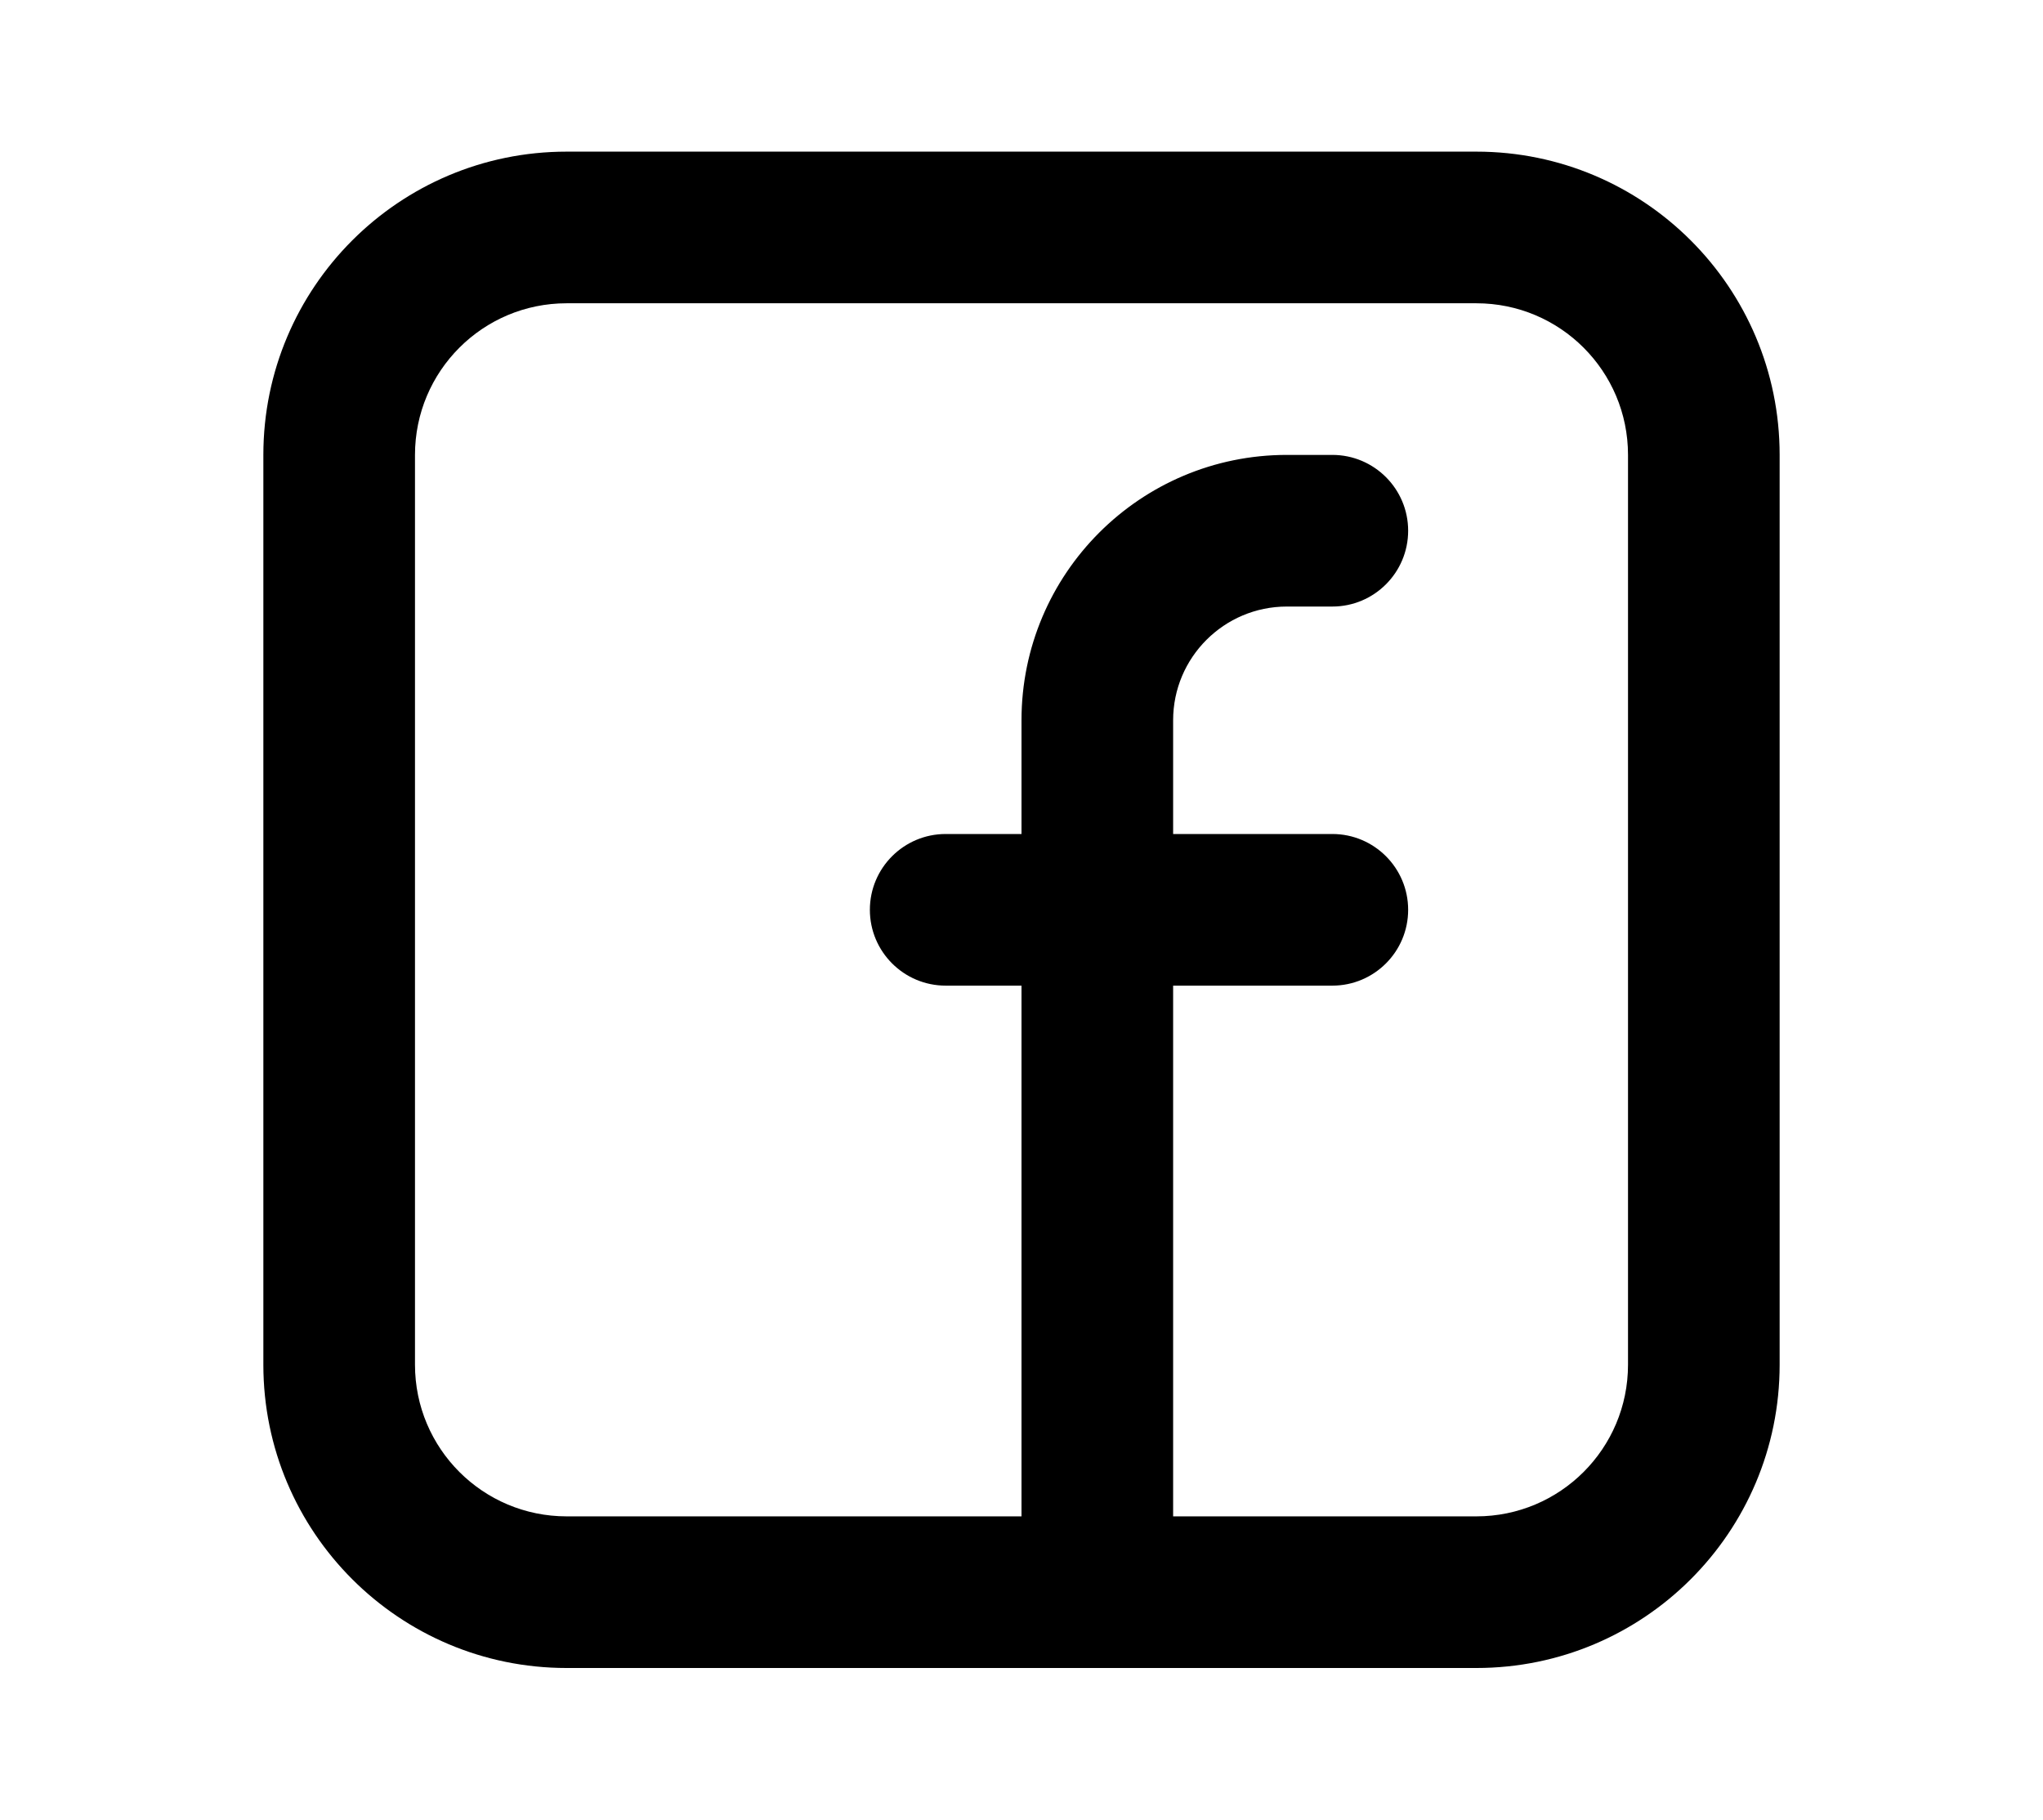
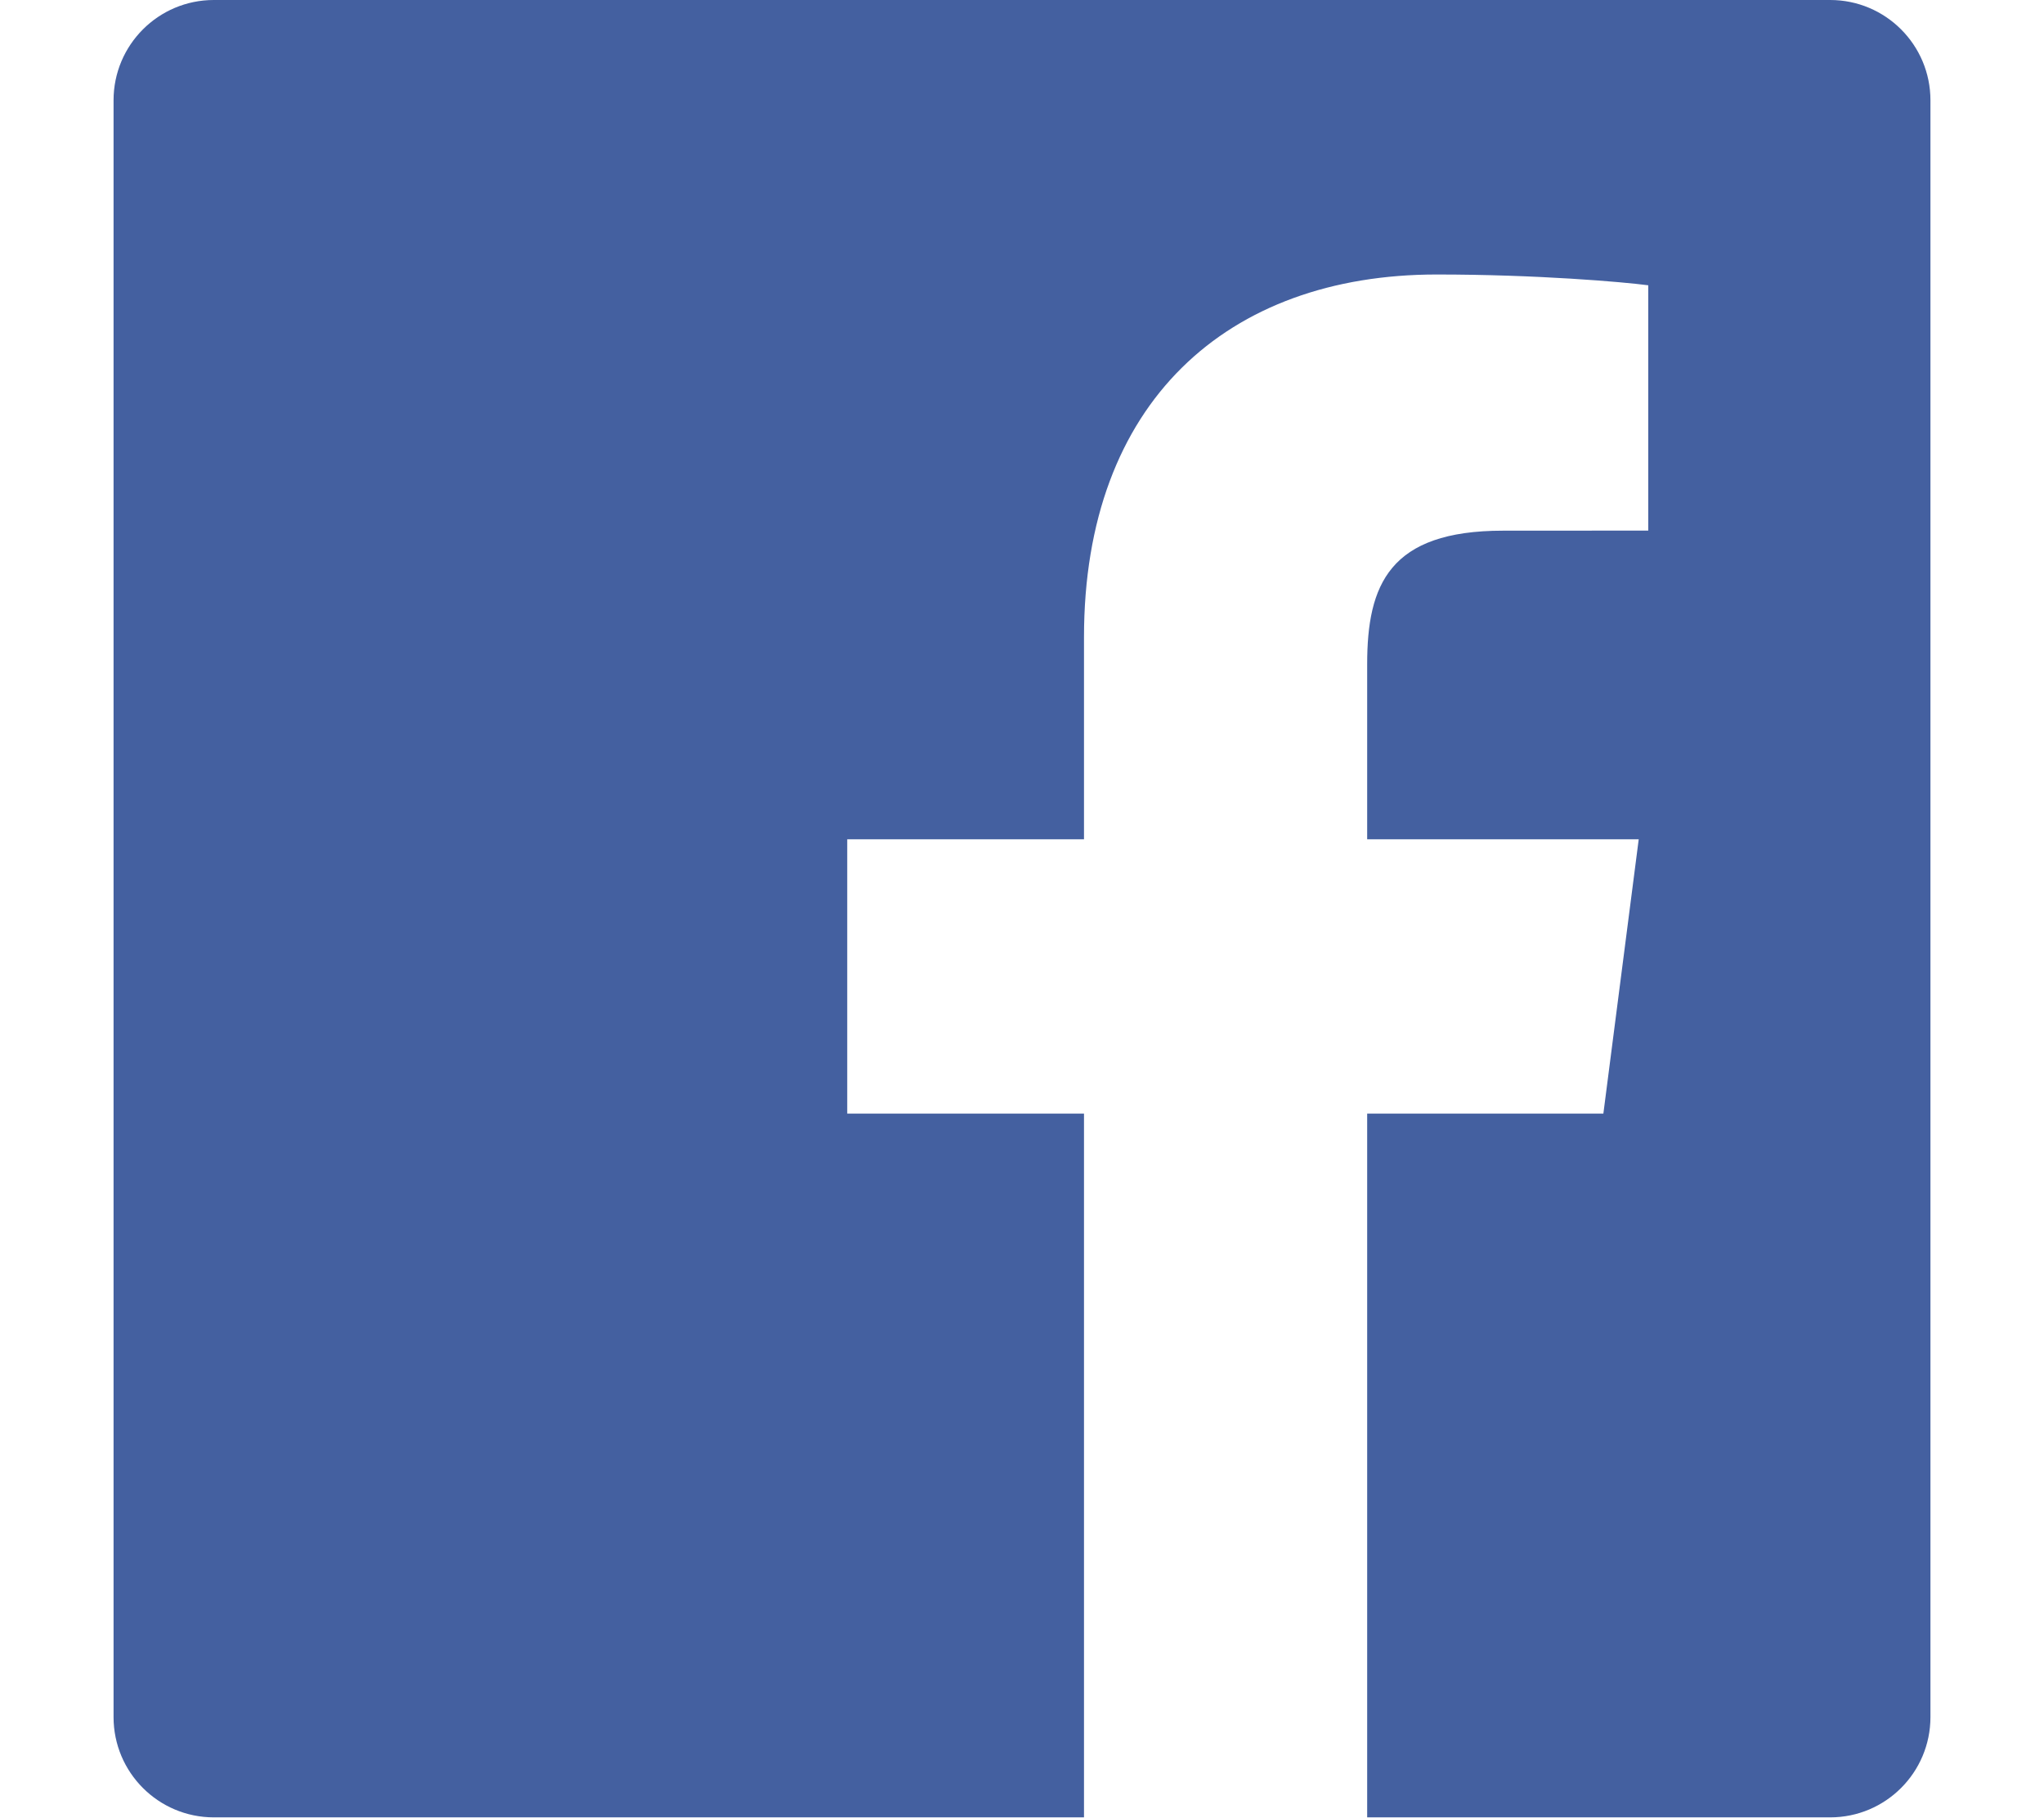
- <svg xmlns="http://www.w3.org/2000/svg" width="35.93px" height="32px" viewBox="0 0 24 24" fill="none">
-   <path fill-rule="evenodd" clip-rule="evenodd" d="M2 6C2 3.791 3.791 2 6 2H18C20.209 2 22 3.791 22 6V18C22 20.209 20.209 22 18 22H6C3.791 22 2 20.209 2 18V6ZM6 4C4.895 4 4 4.895 4 6V18C4 19.105 4.895 20 6 20H12V13H11C10.448 13 10 12.552 10 12C10 11.448 10.448 11 11 11H12V9.5C12 7.567 13.567 6 15.5 6H16.1C16.652 6 17.1 6.448 17.1 7C17.1 7.552 16.652 8 16.1 8H15.5C14.672 8 14 8.672 14 9.5V11H16.1C16.652 11 17.1 11.448 17.1 12C17.1 12.552 16.652 13 16.1 13H14V20H18C19.105 20 20 19.105 20 18V6C20 4.895 19.105 4 18 4H6Z" fill="#000000" />
+ <svg xmlns="http://www.w3.org/2000/svg" width="36px" height="32px" viewBox="0 0 48 48" version="1.1">
+   <defs>
+ 
+ </defs>
+   <g id="Icons" stroke="none" stroke-width="1" fill="none" fill-rule="evenodd">
+     <g id="Color-" transform="translate(-200, -160)" fill="#4460A0">
+       <path d="M225.638,208 L202.649,208 C201.186,208 200,206.814 200,205.351 L200,162.649 C200,161.186 201.186,160 202.649,160 L245.351,160 C246.814,160 248,161.186 248,162.649 L248,205.351 C248,206.814 246.814,208 245.351,208 L233.119,208 L233.119,189.412 L239.359,189.412 L240.293,182.168 L233.119,182.168 L233.119,177.543 C233.119,175.445 233.702,174.016 236.709,174.016 L240.545,174.014 L240.545,167.535 C239.882,167.447 237.605,167.25 234.956,167.25 C229.425,167.25 225.638,170.626 225.638,176.825 L225.638,182.168 L219.383,182.168 L219.383,189.412 L225.638,189.412 L225.638,208 L225.638,208 Z" id="Facebook">
+ 
+ </path>
+     </g>
+   </g>
</svg>
